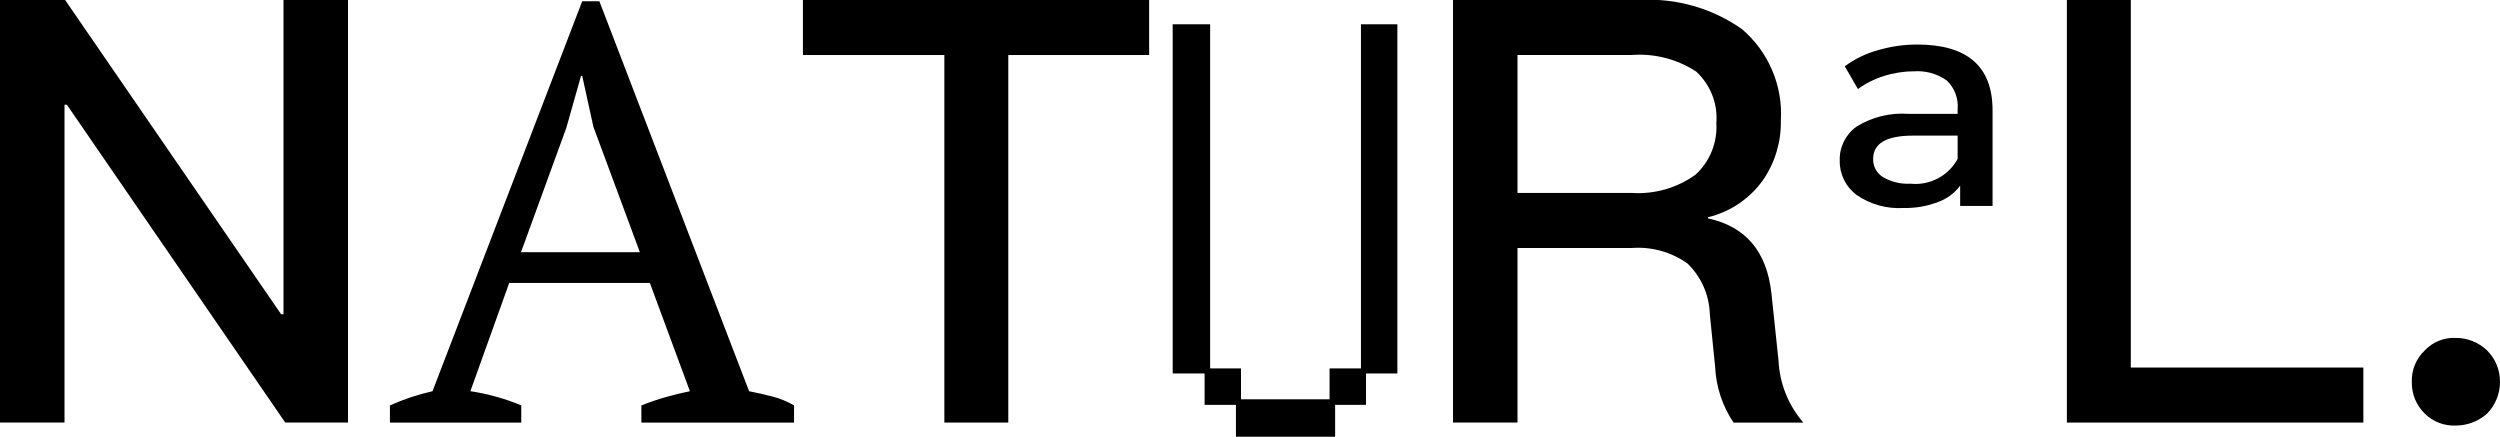
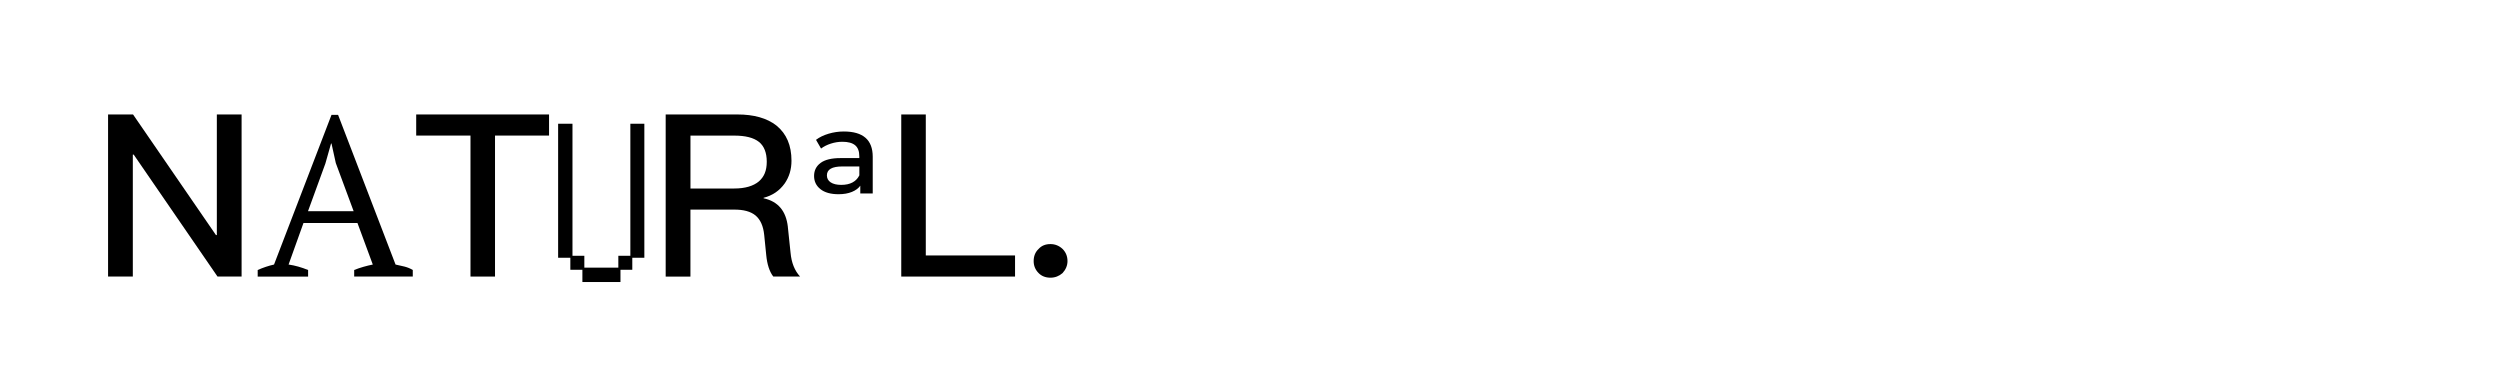
- <svg xmlns="http://www.w3.org/2000/svg" id="圖層_1" data-name="圖層 1" viewBox="0 0 170.963 29.866">
-   <polygon points="19.387 21.49 19.225 21.49 4.453 0 0 0 0 28.897 4.412 28.897 4.412 7.163 4.574 7.163 19.508 28.897 23.799 28.897 23.799 0 19.387 0 19.387 21.49" />
-   <path d="M51.226,26.753,40.989.087H39.814l-10.237,26.666a15.459,15.459,0,0,0-2.913.972v1.173h8.983V27.724a14.679,14.679,0,0,0-3.48-.972l2.656-7.404h9.618L47.179,26.753q-.809.161-1.658.405a17.359,17.359,0,0,0-1.66.567v1.173h10.44V27.724a5.739,5.739,0,0,0-1.477-.608C52.298,26.983,51.765,26.86,51.226,26.753Zm-15.597-9.508L38.727,8.746,39.734,5.186h.08l.764,3.48,3.179,8.579Z" />
-   <polygon points="54.908 3.763 64.58 3.763 64.58 28.897 68.952 28.897 68.952 3.763 78.585 3.763 78.585 0 54.908 0 54.908 3.763" />
-   <polygon points="93.069 25.194 90.923 25.194 90.923 27.306 84.866 27.306 84.866 25.194 82.756 25.194 82.756 1.661 80.194 1.661 80.194 25.54 82.376 25.54 82.376 27.686 84.52 27.686 84.52 29.866 91.303 29.866 91.303 27.686 93.415 27.686 93.415 25.54 95.56 25.54 95.56 1.661 93.069 1.661 93.069 25.194" />
-   <path d="M121.137,20.034c-.323-2.833-1.74-4.533-4.33-5.1v-.08a6.469,6.469,0,0,0,3.763-2.549,6.93,6.93,0,0,0,1.214-4.048,7.607,7.607,0,0,0-2.671-6.273A11.032,11.032,0,0,0,112.152,0H99.363V28.897h4.412V16.959H111.585a5.832,5.832,0,0,1,3.804,1.052,5.014,5.014,0,0,1,1.538,3.48l.364,3.603a7.417,7.417,0,0,0,1.255,3.804h4.776a6.99,6.99,0,0,1-1.699-4.25Zm-9.552-6.84h-7.81V3.763h7.771A7.07,7.07,0,0,1,115.997,4.897a4.312,4.312,0,0,1,1.376,3.521,4.425,4.425,0,0,1-1.417,3.521A6.701,6.701,0,0,1,111.585,13.194Z" />
-   <path d="M131.104,3.045a9.465,9.465,0,0,0-2.716.398,6.872,6.872,0,0,0-2.233,1.09l.901,1.557a5.806,5.806,0,0,1,1.747-.882,6.686,6.686,0,0,1,2.06-.33,3.47,3.47,0,0,1,2.266.624,2.429,2.429,0,0,1,.744,1.972v.312h-3.356a5.932,5.932,0,0,0-3.548.865,2.745,2.745,0,0,0-1.158,2.318,2.855,2.855,0,0,0,1.142,2.355,5.088,5.088,0,0,0,3.218.899,6.23,6.23,0,0,0,2.387-.416,3.281,3.281,0,0,0,1.488-1.108V14.085h2.216V7.545Q136.261,3.046,131.104,3.045Zm2.769,7.821a3.276,3.276,0,0,1-3.218,1.696,3.376,3.376,0,0,1-1.886-.45,1.419,1.419,0,0,1-.674-1.247q0-1.59,2.733-1.591h3.045Z" />
-   <polygon points="145.715 0 141.344 0 141.344 28.897 161.62 28.897 161.62 25.134 145.715 25.134 145.715 0" />
-   <path d="M170.073,23.959a3.067,3.067,0,0,0-2.146-.85,2.713,2.713,0,0,0-2.104.85,2.839,2.839,0,0,0-.891,2.186,2.933,2.933,0,0,0,.891,2.145,2.831,2.831,0,0,0,2.104.811,3.213,3.213,0,0,0,2.146-.811,3.107,3.107,0,0,0,.89-2.145A2.995,2.995,0,0,0,170.073,23.959Z" />
+ <svg xmlns="http://www.w3.org/2000/svg" id="_圖層_3" viewBox="0 0 773.61 120.68">
+   <polygon points="67.1 72.73 66.82 72.73 41.17 35.42 33.44 35.42 33.44 85.58 41.1 85.58 41.1 47.85 41.38 47.85 67.31 85.58 74.76 85.58 74.76 35.42 67.1 35.42 67.1 72.73" />
+   <path d="M122.4,81.86l-17.78-46.31h-2.04l-17.78,46.31c-1.69,.38-3.37,.94-5.06,1.69v2.04h15.6v-2.04c-2.06-.84-4.08-1.41-6.04-1.69l4.61-12.86h16.7l4.75,12.86c-.94,.19-1.9,.42-2.88,.7-.98,.28-1.94,.61-2.88,.98v2.04h18.13v-2.04c-.8-.47-1.65-.82-2.56-1.05s-1.84-.44-2.78-.63Zm-27.09-16.51l5.38-14.76,1.75-6.18h.14l1.33,6.04,5.52,14.9h-14.12Z" />
+   <polygon points="128.79 41.95 145.59 41.95 145.59 85.58 153.18 85.58 153.18 41.95 169.9 41.95 169.9 35.42 128.79 35.42 128.79 41.95" />
+   <polygon points="195.06 79.15 191.34 79.15 191.34 82.82 180.82 82.82 180.82 79.15 177.15 79.15 177.15 38.29 172.71 38.29 172.71 79.76 176.49 79.76 176.49 83.48 180.22 83.48 180.22 87.27 192 87.27 192 83.48 195.66 83.48 195.66 79.76 199.39 79.76 199.39 38.29 195.06 38.29 195.06 79.15" />
+   <path d="M243.8,70.2c-.56-4.92-3.02-7.87-7.52-8.85v-.14c2.74-.7,4.92-2.18,6.53-4.43,1.41-2.04,2.11-4.36,2.11-7.03,0-4.78-1.55-8.36-4.64-10.89-2.95-2.32-7.03-3.44-12.09-3.44h-22.2v50.17h7.66v-20.73h13.56c2.88,0,5.06,.56,6.6,1.83,1.48,1.26,2.39,3.23,2.67,6.04l.63,6.25c.28,2.81,.98,5.06,2.18,6.6h8.29c-1.69-1.83-2.67-4.29-2.95-7.38l-.84-8.01Zm-16.58-11.87h-13.56v-16.37h13.49c3.51,0,6.04,.63,7.73,1.97,1.55,1.26,2.39,3.3,2.39,6.11s-.84,4.71-2.46,6.11c-1.69,1.41-4.22,2.18-7.59,2.18Z" />
+   <path d="M261.11,40.69c-1.6,0-3.18,.23-4.72,.69-1.54,.46-2.84,1.09-3.88,1.89l1.56,2.7c.84-.64,1.85-1.15,3.03-1.53,1.18-.38,2.37-.57,3.58-.57,1.76,0,3.07,.36,3.94,1.08,.86,.72,1.29,1.86,1.29,3.43v.54h-5.83c-2.76,0-4.82,.5-6.16,1.5-1.34,1-2.01,2.34-2.01,4.03s.66,3.05,1.98,4.09c1.32,1.04,3.19,1.56,5.59,1.56,1.6,0,2.98-.24,4.15-.72,1.16-.48,2.02-1.12,2.58-1.92v2.4h3.85v-11.36c0-5.21-2.98-7.81-8.95-7.81Zm4.81,13.58c-1,1.96-2.86,2.94-5.59,2.94-1.4,0-2.49-.26-3.28-.78-.78-.52-1.17-1.24-1.17-2.16,0-1.84,1.58-2.76,4.75-2.76h5.29v2.76Z" />
+   <polygon points="286.48 35.42 278.89 35.42 278.89 85.58 314.1 85.58 314.1 79.05 286.48 79.05 286.48 35.42" />
+   <path d="M328.78,77.01c-1.05-.98-2.32-1.48-3.72-1.48-1.55,0-2.74,.49-3.65,1.48-1.05,.98-1.55,2.25-1.55,3.79,0,1.4,.49,2.67,1.55,3.72,.91,.91,2.11,1.41,3.65,1.41,1.41,0,2.67-.49,3.72-1.41,.98-1.05,1.55-2.32,1.55-3.72,0-1.55-.56-2.81-1.55-3.79Z" />
</svg>
